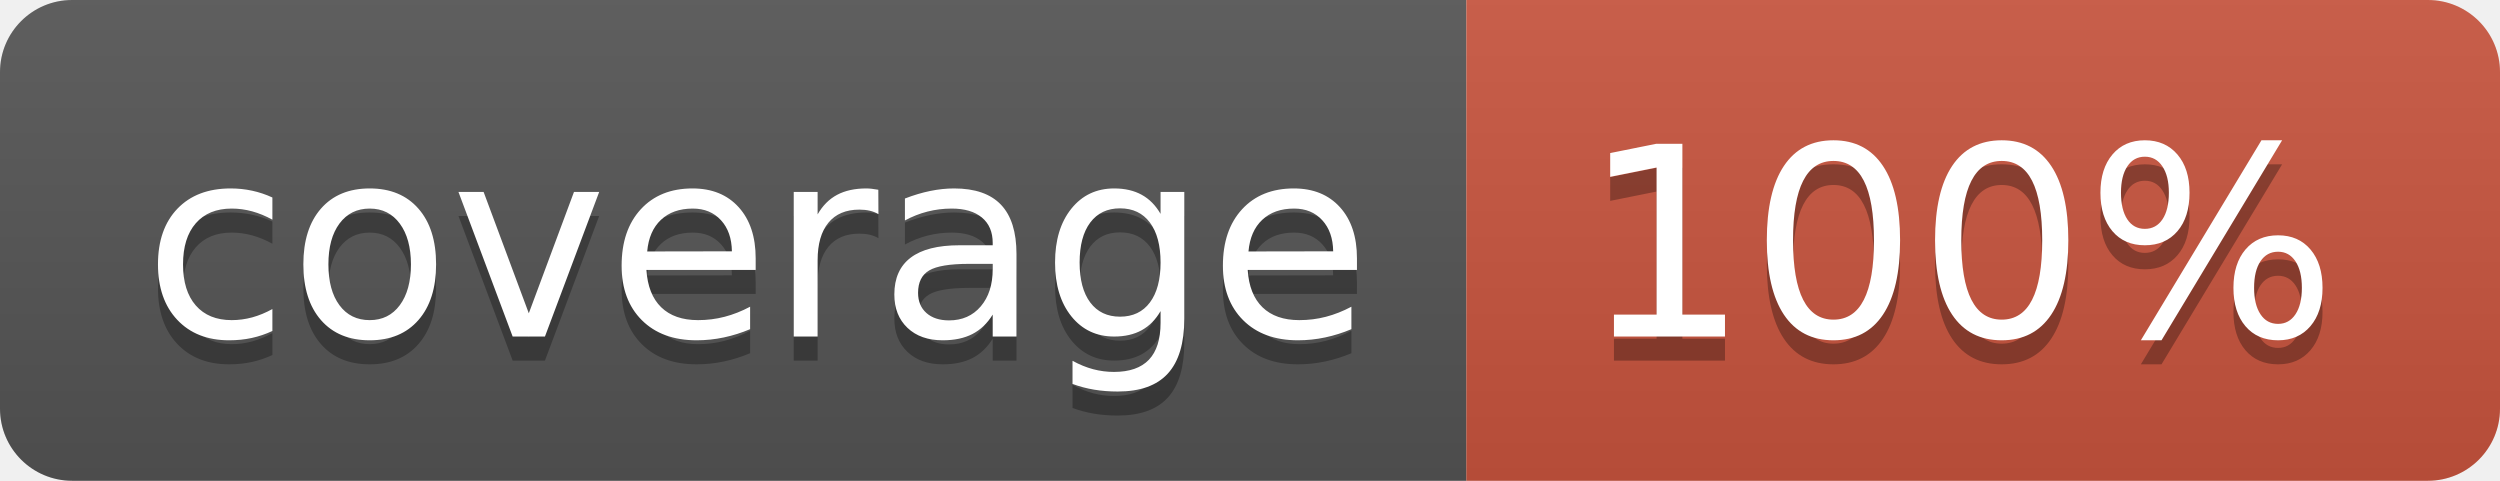
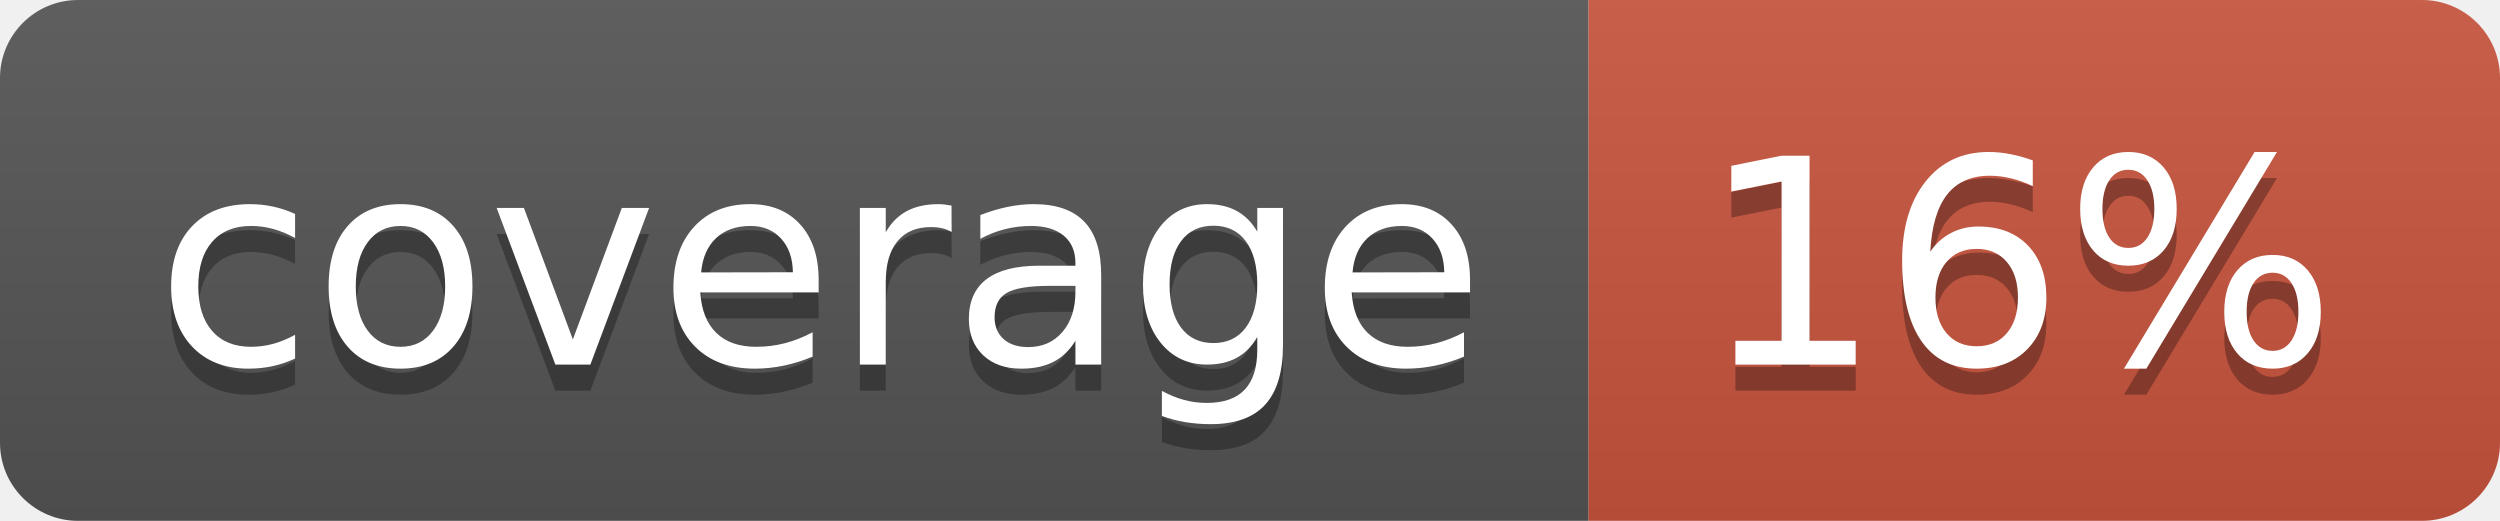
- <svg xmlns="http://www.w3.org/2000/svg" width="104" height="20">
+ <svg xmlns="http://www.w3.org/2000/svg" width="96" height="20">
  <linearGradient id="b" x2="0" y2="100%">
    <stop offset="0" stop-color="#bbb" stop-opacity=".1" />
    <stop offset="1" stop-opacity=".1" />
  </linearGradient>
  <clipPath id="a">
-     <rect width="104" height="20" rx="3" fill="#fff" />
+     <rect width="96" height="20" rx="3" fill="#fff" />
  </clipPath>
  <g clip-path="url(#a)">
    <path fill="#555" d="M0 0h61v20H0z" />
-     <path fill="#CA553E" d="M61 0h43v20H61z" />
-     <path fill="url(#b)" d="M0 0h104v20H0z" />
+     <path fill="#CA553E" d="M61 0h35v20H61z" />
+     <path fill="url(#b)" d="M0 0h96v20H0z" />
  </g>
  <g fill="#fff" text-anchor="middle" font-family="DejaVu Sans,Verdana,Geneva,sans-serif" font-size="110">
    <text x="315" y="150" fill="#010101" fill-opacity=".3" transform="scale(.1)" textLength="510">coverage</text>
    <text x="315" y="140" transform="scale(.1)" textLength="510">coverage</text>
-     <text x="815" y="150" fill="#010101" fill-opacity=".3" transform="scale(.1)" textLength="330">100%</text>
-     <text x="815" y="140" transform="scale(.1)" textLength="330">100%</text>
+     <text x="775" y="150" fill="#010101" fill-opacity=".3" transform="scale(.1)" textLength="250">16%</text>
+     <text x="775" y="140" transform="scale(.1)" textLength="250">16%</text>
  </g>
</svg>
